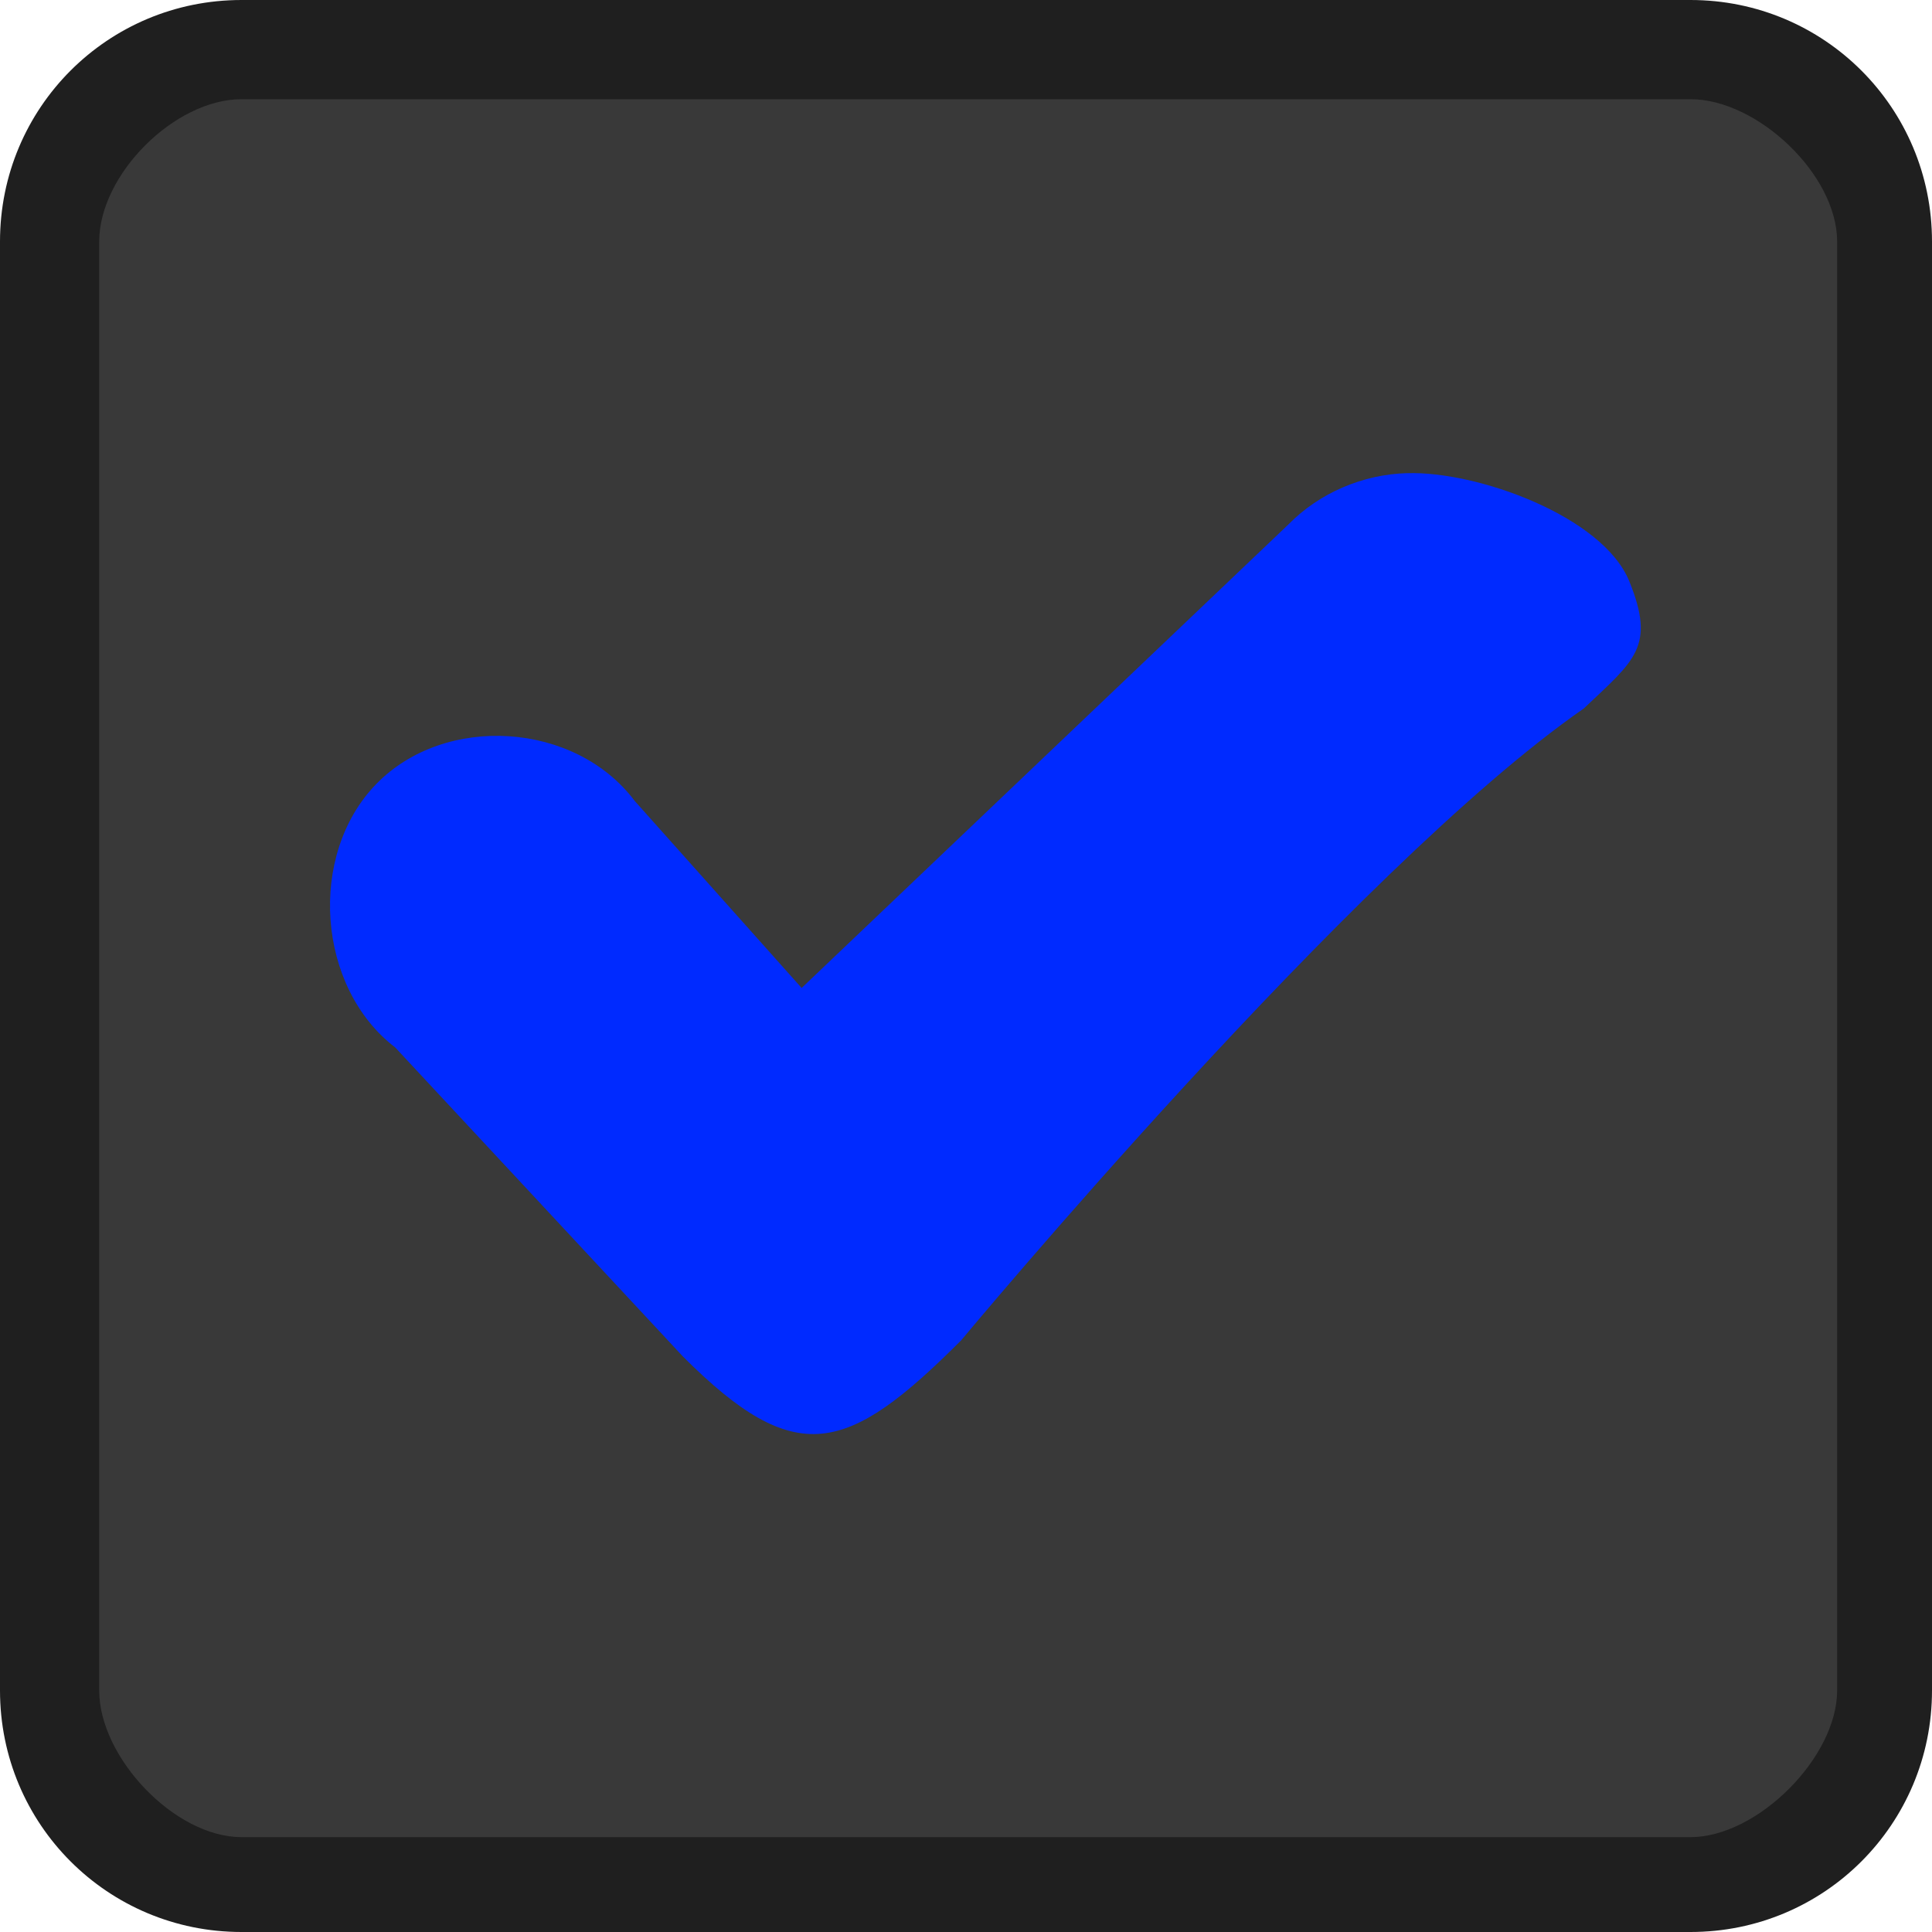
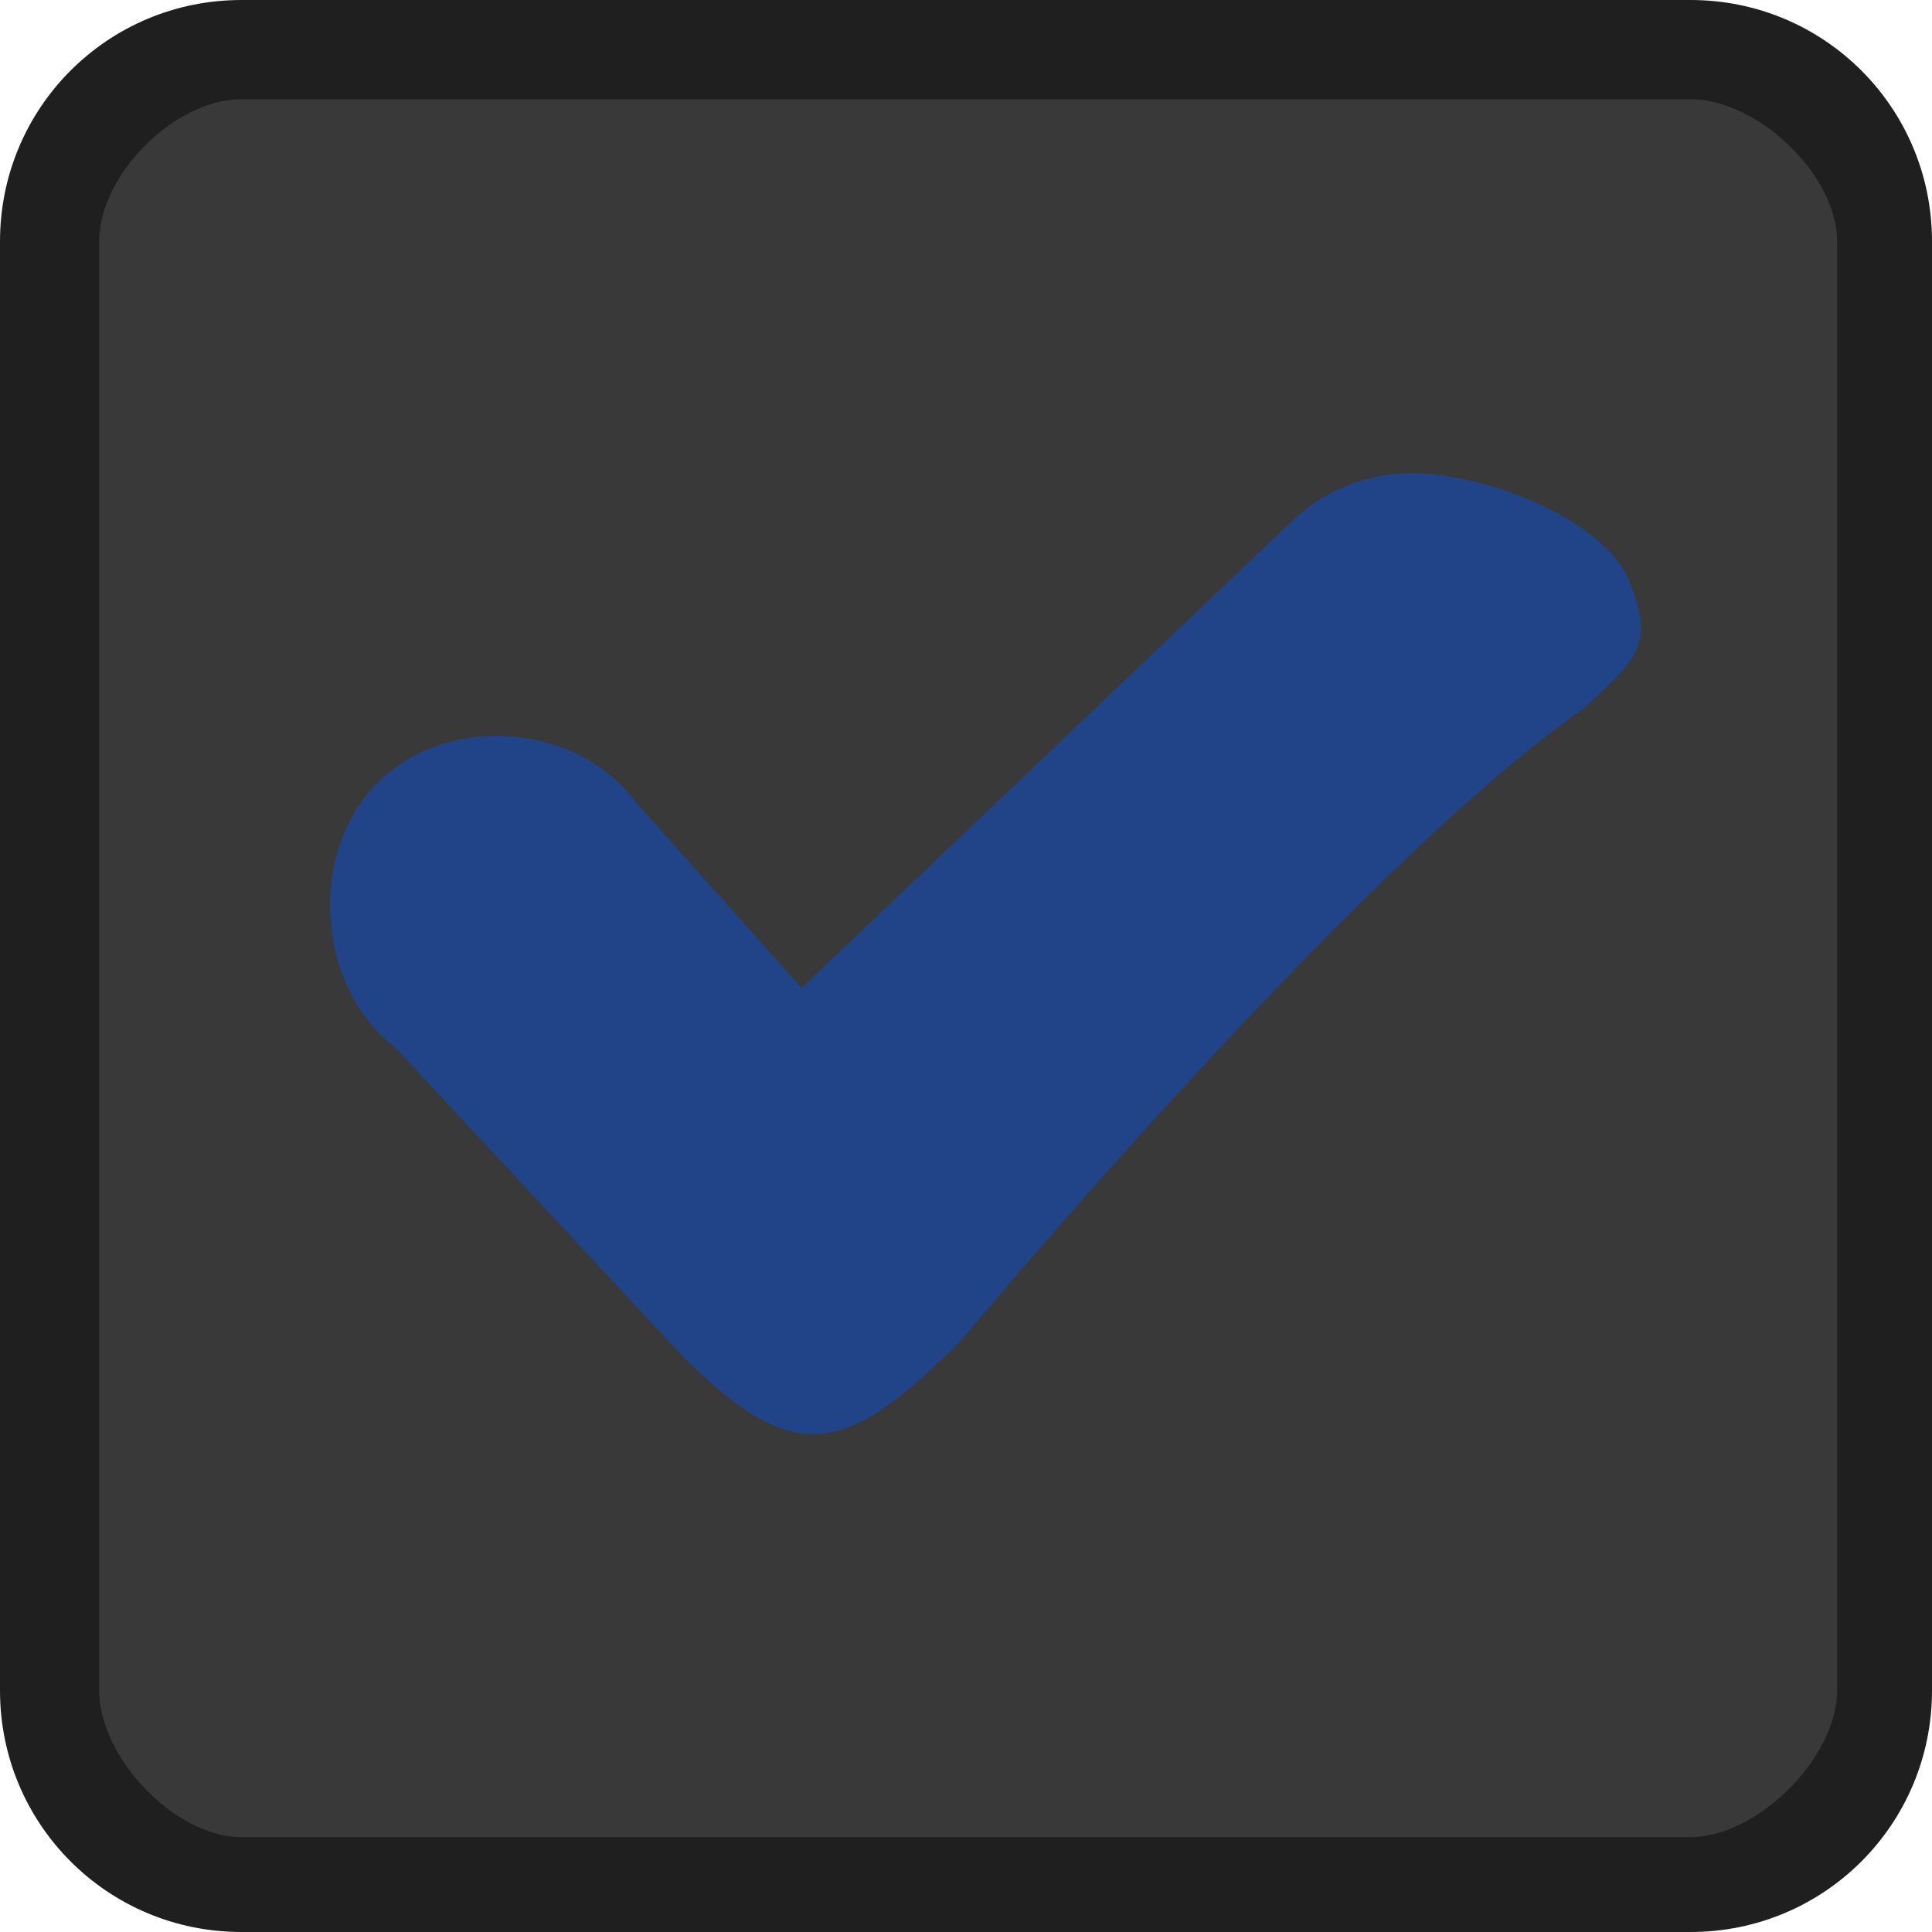
<svg xmlns="http://www.w3.org/2000/svg" viewBox="0 0 40 40">
  <g transform="translate(0 -1012.362)">
    <rect width="37.054" x="1.429" y="1013.791" rx="1" height="37.054" style="fill:#393939" />
    <path style="fill:#1f1f1f" d="m 5,1012.362 c -2.77,0 -5,2.23 -5,5 l 0,30 c 0,2.77 2.23,5 5,5 l 30,0 c 2.77,0 5,-2.23 5,-5 l 0,-30 c 0,-2.77 -2.23,-5 -5,-5 z m 0,2.054 30,0 c 1.385,0 3.036,1.561 3.036,2.946 l 0,30 c 0,1.385 -1.651,3.036 -3.036,3.036 l -30,0 c -1.385,0 -2.946,-1.651 -2.946,-3.036 l 0,-30 c 0,-1.385 1.561,-2.946 2.946,-2.946 z" />
-     <path style="fill:#002aff;line-height:normal;color:#000" d="m 29.134,1022.158 c -0.915,0.025 -1.818,0.406 -2.464,1.067 l -10.073,9.592 -3.456,-3.872 c -1.23,-1.64 -3.926,-1.816 -5.352,-0.35 -1.425,1.466 -1.228,4.213 0.392,5.452 l 5.958,6.4 c 2.342,2.342 3.398,2.029 5.762,-0.336 0,0 8.126,-9.776 12.889,-13.08 1.053,-0.998 1.492,-1.276 0.944,-2.631 -0.548,-1.355 -3.165,-2.29 -4.602,-2.241 z" />
+     <path style="fill:#204487;line-height:normal;color:#000" d="m 29.134,1022.158 c -0.915,0.025 -1.818,0.406 -2.464,1.067 l -10.073,9.592 -3.456,-3.872 c -1.23,-1.64 -3.926,-1.816 -5.352,-0.35 -1.425,1.466 -1.228,4.213 0.392,5.452 l 5.958,6.4 c 2.342,2.342 3.398,2.029 5.762,-0.336 0,0 8.126,-9.776 12.889,-13.08 1.053,-0.998 1.492,-1.276 0.944,-2.631 -0.548,-1.355 -3.165,-2.29 -4.602,-2.241 z" />
  </g>
</svg>
